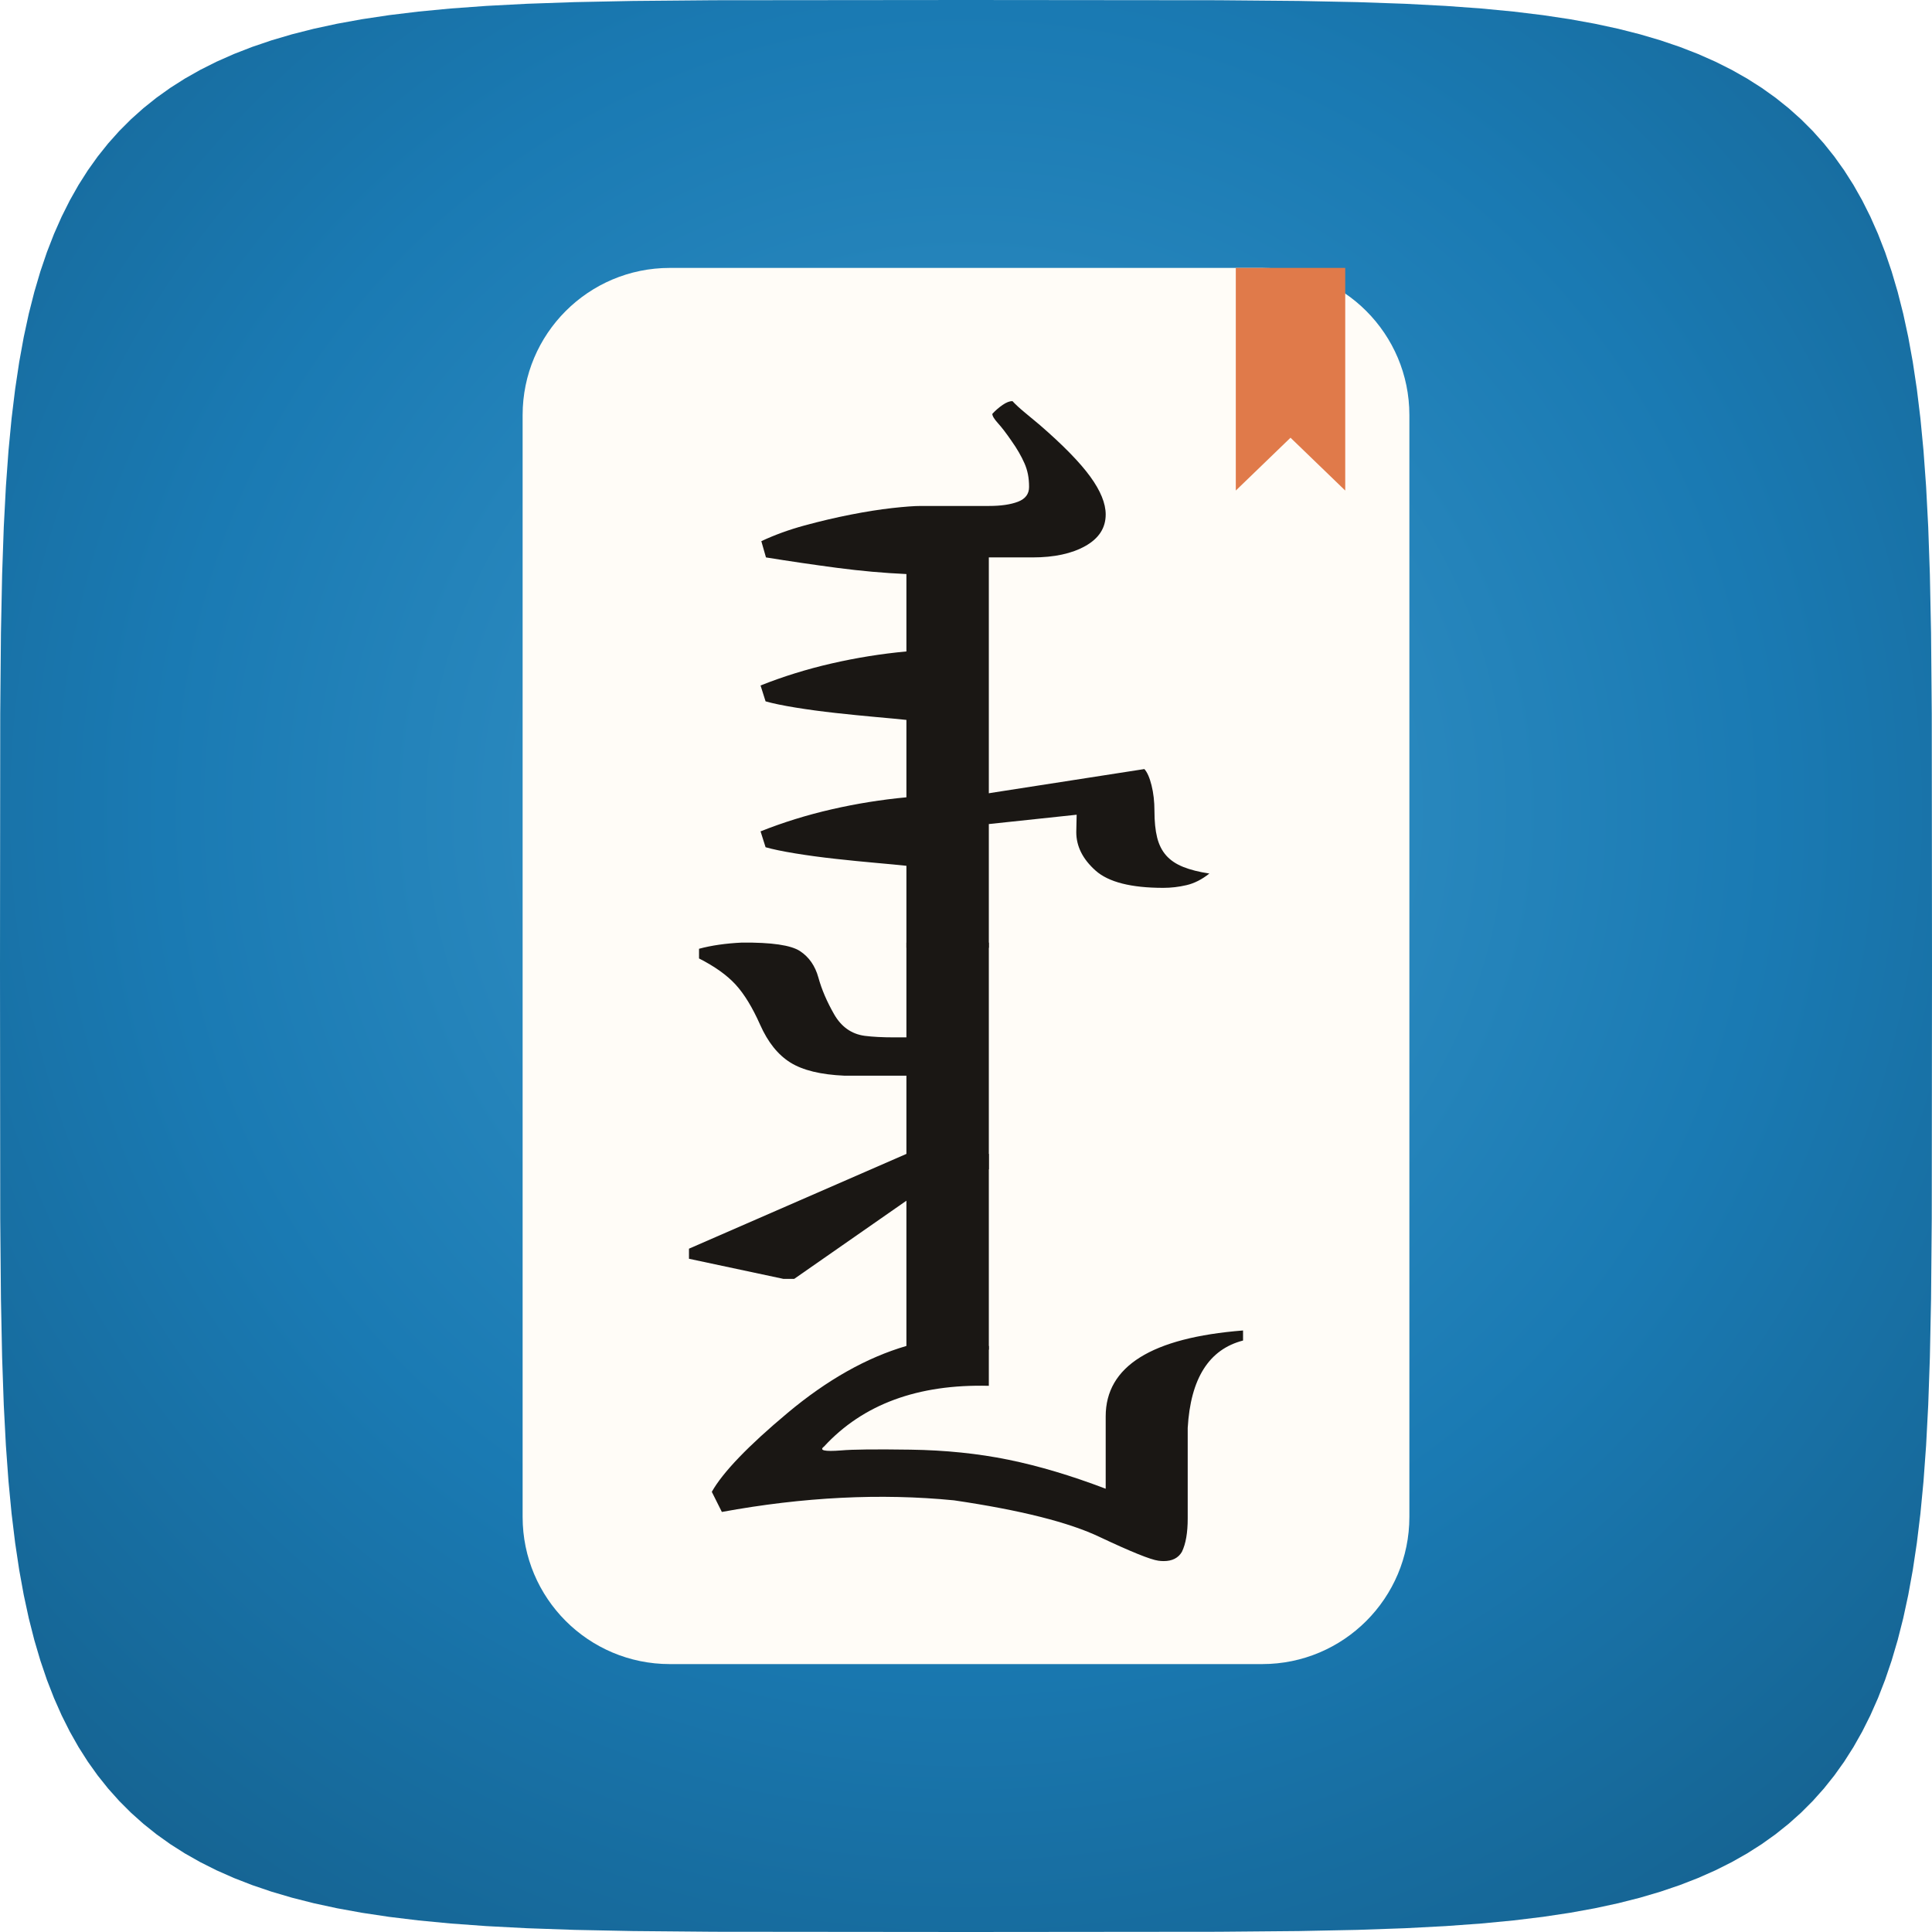
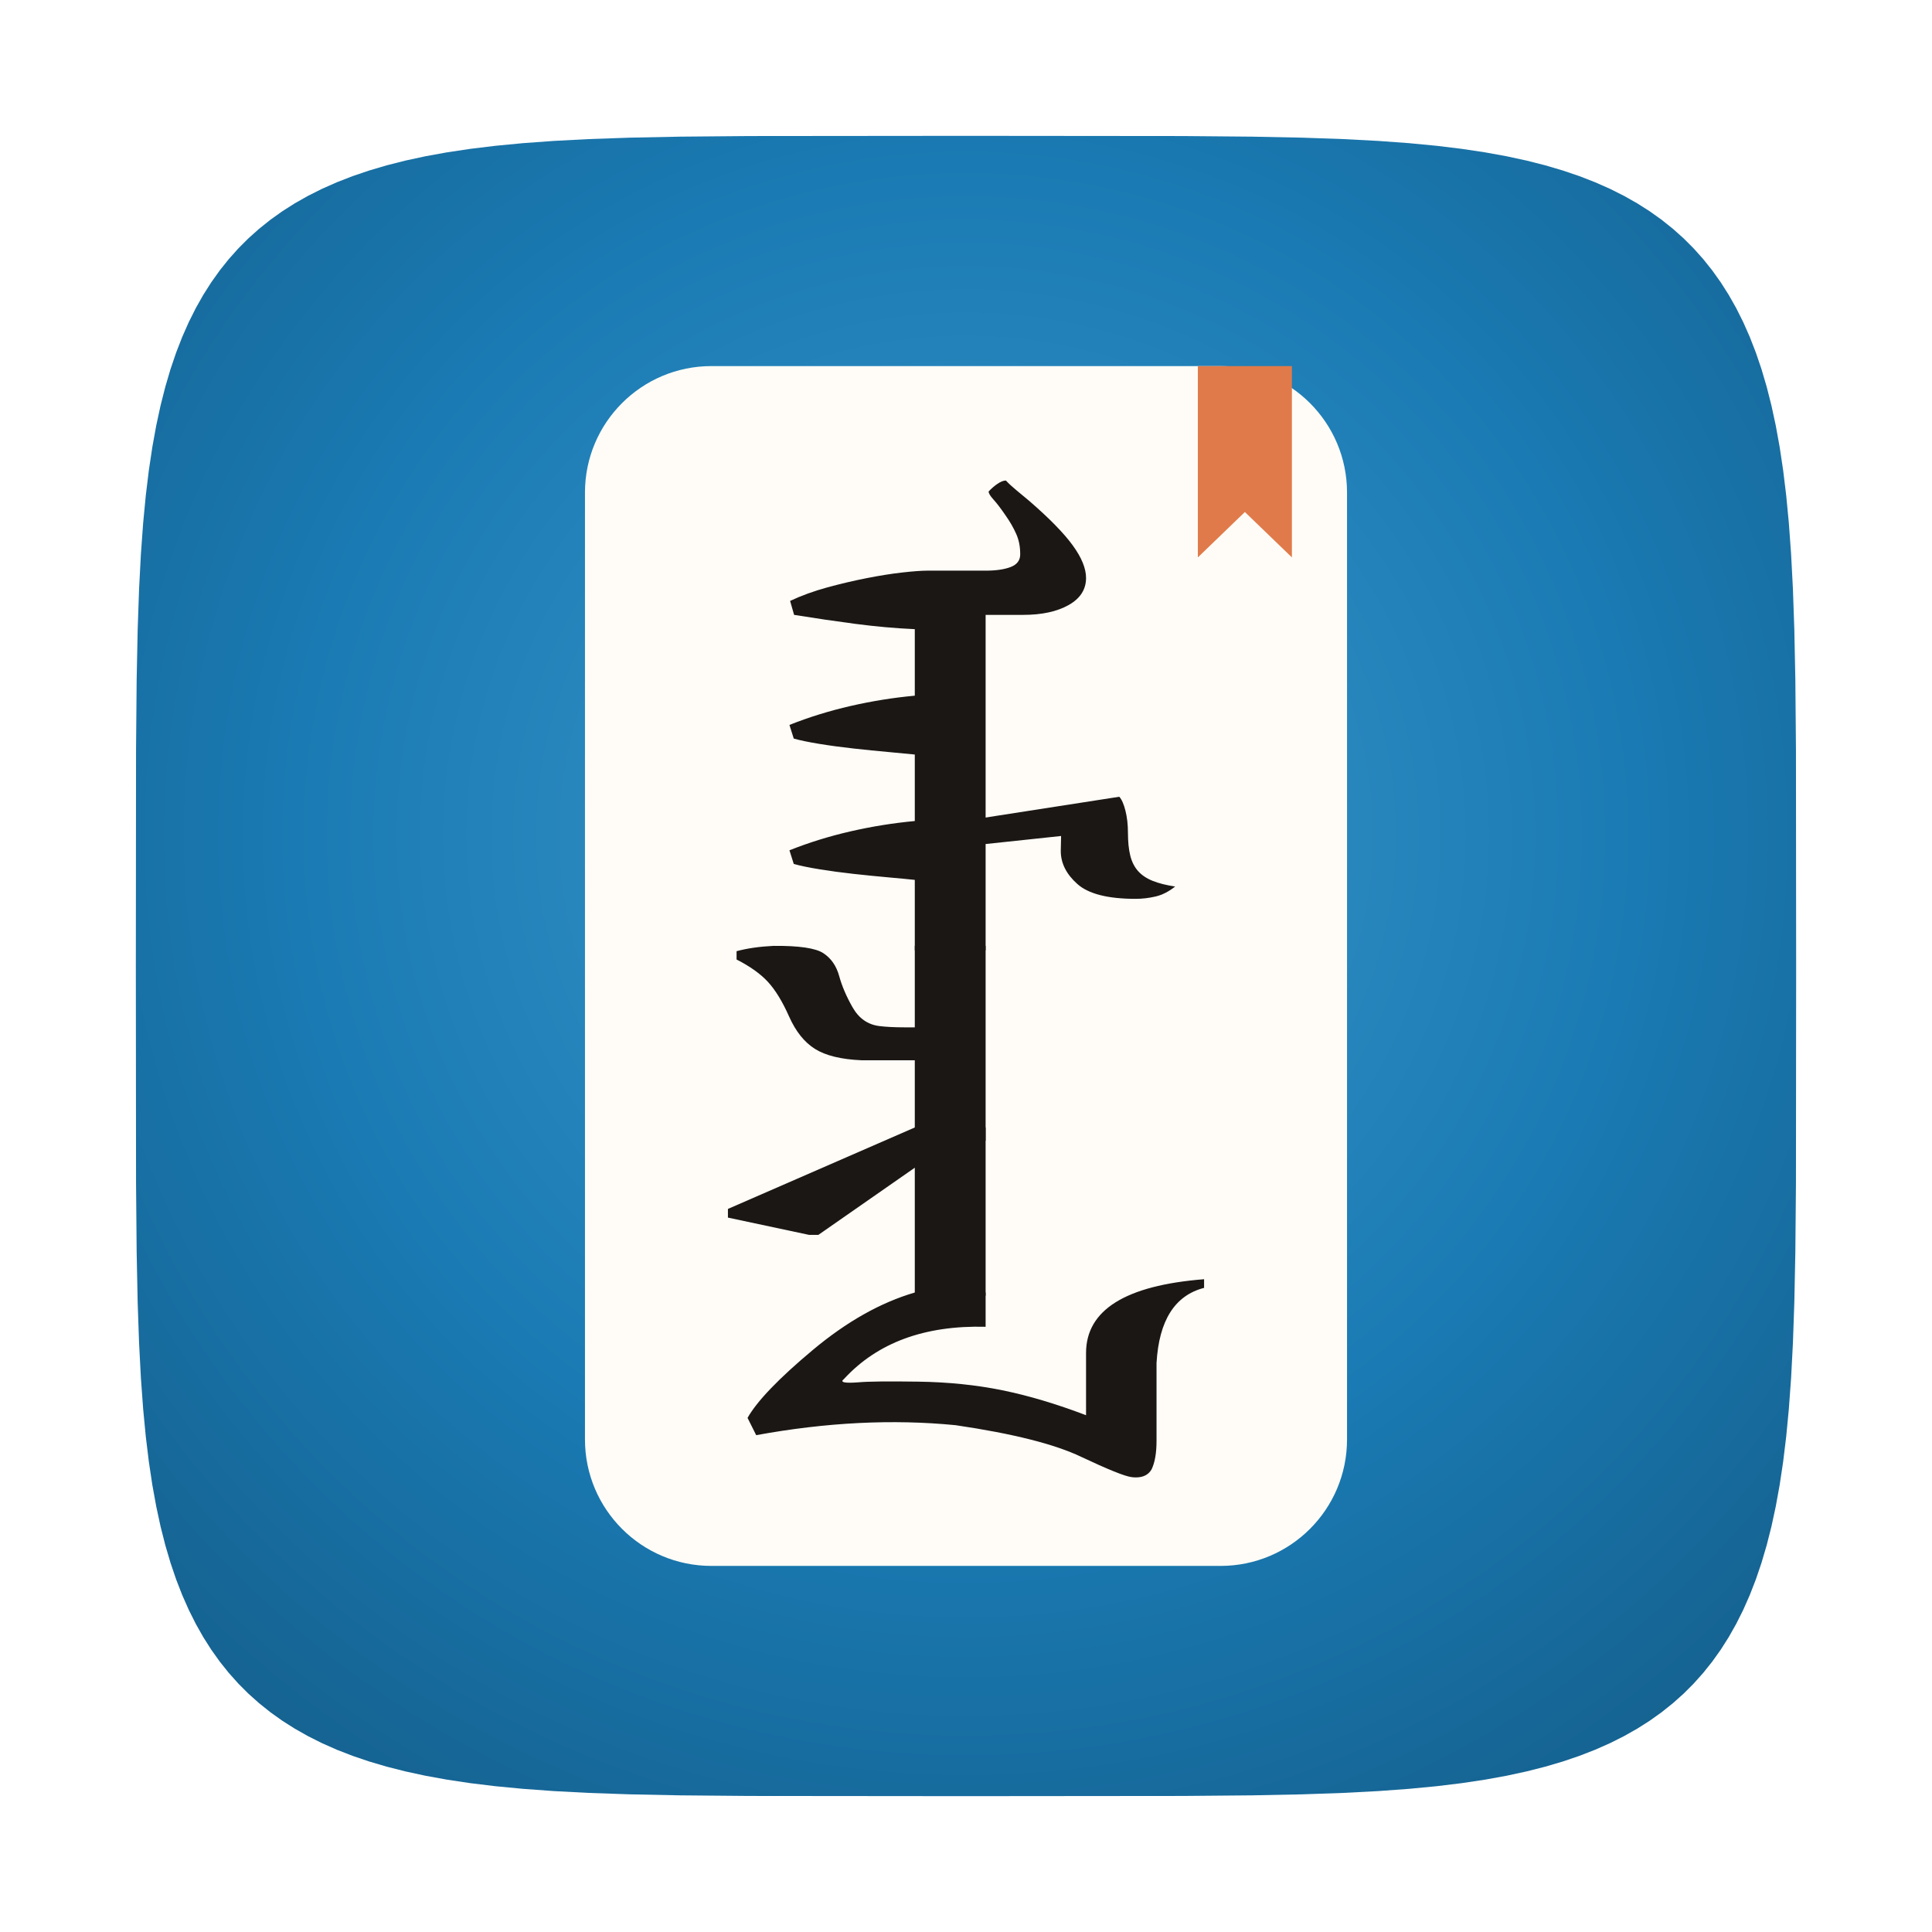
<svg xmlns="http://www.w3.org/2000/svg" width="1024" height="1024" viewBox="0 0 1024 1024">
  <defs>
    <radialGradient id="sky" cx="50%" cy="42%" r="75%">
      <stop offset="0%" stop-color="#3A97C9" />
      <stop offset="55%" stop-color="#1A7AB3" />
      <stop offset="100%" stop-color="#145E8A" />
    </radialGradient>
    <clipPath id="macosIcon">
      <path d="M 1024.000,512.000 L 1023.875,645.782 L 1023.501,688.483 L 1022.876,719.474 L 1022.001,744.644 L 1020.874,766.178 L 1019.495,785.163 L 1017.861,802.228 L 1015.972,817.777 L 1013.825,832.083 L 1011.418,845.342 L 1008.748,857.701 L 1005.812,869.269 L 1002.607,880.135 L 999.129,890.367 L 995.373,900.023 L 991.334,909.149 L 987.007,917.784 L 982.385,925.959 L 977.460,933.703 L 972.226,941.039 L 966.673,947.988 L 960.790,954.566 L 954.566,960.790 L 947.988,966.673 L 941.039,972.226 L 933.703,977.460 L 925.959,982.385 L 917.784,987.007 L 909.149,991.334 L 900.023,995.373 L 890.367,999.129 L 880.135,1002.607 L 869.269,1005.812 L 857.701,1008.748 L 845.342,1011.418 L 832.083,1013.825 L 817.777,1015.972 L 802.228,1017.861 L 785.163,1019.495 L 766.178,1020.874 L 744.644,1022.001 L 719.474,1022.876 L 688.483,1023.501 L 645.782,1023.875 L 512.000,1024.000 L 378.218,1023.875 L 335.517,1023.501 L 304.526,1022.876 L 279.356,1022.001 L 257.822,1020.874 L 238.837,1019.495 L 221.772,1017.861 L 206.223,1015.972 L 191.917,1013.825 L 178.658,1011.418 L 166.299,1008.748 L 154.731,1005.812 L 143.865,1002.607 L 133.633,999.129 L 123.977,995.373 L 114.851,991.334 L 106.216,987.007 L 98.041,982.385 L 90.297,977.460 L 82.961,972.226 L 76.012,966.673 L 69.434,960.790 L 63.210,954.566 L 57.327,947.988 L 51.774,941.039 L 46.540,933.703 L 41.615,925.959 L 36.993,917.784 L 32.666,909.149 L 28.627,900.023 L 24.871,890.367 L 21.393,880.135 L 18.188,869.269 L 15.252,857.701 L 12.582,845.342 L 10.175,832.083 L 8.028,817.777 L 6.139,802.228 L 4.505,785.163 L 3.126,766.178 L 1.999,744.644 L 1.124,719.474 L 0.499,688.483 L 0.125,645.782 L 0.000,512.000 L 0.125,378.218 L 0.499,335.517 L 1.124,304.526 L 1.999,279.356 L 3.126,257.822 L 4.505,238.837 L 6.139,221.772 L 8.028,206.223 L 10.175,191.917 L 12.582,178.658 L 15.252,166.299 L 18.188,154.731 L 21.393,143.865 L 24.871,133.633 L 28.627,123.977 L 32.666,114.851 L 36.993,106.216 L 41.615,98.041 L 46.540,90.297 L 51.774,82.961 L 57.327,76.012 L 63.210,69.434 L 69.434,63.210 L 76.012,57.327 L 82.961,51.774 L 90.297,46.540 L 98.041,41.615 L 106.216,36.993 L 114.851,32.666 L 123.977,28.627 L 133.633,24.871 L 143.865,21.393 L 154.731,18.188 L 166.299,15.252 L 178.658,12.582 L 191.917,10.175 L 206.223,8.028 L 221.772,6.139 L 238.837,4.505 L 257.822,3.126 L 279.356,1.999 L 304.526,1.124 L 335.517,0.499 L 378.218,0.125 L 512.000,0.000 L 645.782,0.125 L 688.483,0.499 L 719.474,1.124 L 744.644,1.999 L 766.178,3.126 L 785.163,4.505 L 802.228,6.139 L 817.777,8.028 L 832.083,10.175 L 845.342,12.582 L 857.701,15.252 L 869.269,18.188 L 880.135,21.393 L 890.367,24.871 L 900.023,28.627 L 909.149,32.666 L 917.784,36.993 L 925.959,41.615 L 933.703,46.540 L 941.039,51.774 L 947.988,57.327 L 954.566,63.210 L 960.790,69.434 L 966.673,76.012 L 972.226,82.961 L 977.460,90.297 L 982.385,98.041 L 987.007,106.216 L 991.334,114.851 L 995.373,123.977 L 999.129,133.633 L 1002.607,143.865 L 1005.812,154.731 L 1008.748,166.299 L 1011.418,178.658 L 1013.825,191.917 L 1015.972,206.223 L 1017.861,221.772 L 1019.495,238.837 L 1020.874,257.822 L 1022.001,279.356 L 1022.876,304.526 L 1023.501,335.517 L 1023.875,378.218 Z" />
    </clipPath>
  </defs>
-   <g clip-path="url(#macosIcon)">
-     <rect width="1024" height="1024" fill="url(#sky)" />
-     <rect x="277.0" y="142.0" width="470" height="740" rx="78" fill="#FFFCF7" />
-     <path fill="#E07A4A" d="M655.0 142.0 h58 v118 l-29.0 -28 l-29.0 28 z" />
-     <g fill="#1A1714" transform="translate(512.00 520.00) rotate(90) translate(-307.41 -146.84)">
-       <path transform="translate(0.00 324.23)" d="M137.40 -189.49L137.40 -145.81L91.67 -145.81Q90.85 -127.76 88.39 -109.10Q85.93 -90.44 82.85 -71.37L74.24 -68.91Q69.32 -79.37 65.93 -91.77Q62.55 -104.18 60.19 -116.18Q57.83 -128.17 56.70 -138.22Q55.58 -148.27 55.58 -153.40L55.58 -189.49Q55.58 -199.13 53.32 -204.98Q51.06 -210.82 45.53 -210.82Q41.84 -210.82 38.76 -210.21Q35.68 -209.59 32.92 -208.36Q30.15 -207.13 27.28 -205.49Q24.40 -203.85 20.92 -201.39Q14.97 -197.29 11.69 -194.31Q8.41 -191.34 6.77 -191.34Q4.10 -193.80 2.05 -196.77Q0.00 -199.75 0.00 -202.00Q2.67 -204.46 6.05 -208.56Q9.43 -212.67 12.71 -216.56Q28.71 -235.02 39.99 -243.22Q51.27 -251.43 60.09 -251.43Q70.75 -251.43 76.80 -240.66Q82.85 -229.89 82.85 -212.67L82.85 -189.49L137.40 -189.49ZM212.46 -189.49L212.46 -145.81L168.98 -145.81Q168.37 -140.07 167.45 -129.71Q166.52 -119.36 165.29 -108.18Q164.06 -97.00 162.42 -86.95Q160.78 -76.90 159.14 -71.16L150.73 -68.50Q143.55 -86.54 139.04 -106.23Q134.53 -125.92 132.69 -145.81L132.69 -189.49L212.46 -189.49Z" />
-       <path transform="translate(210.00 324.23)" d="M79.78 -189.49L79.78 -145.81L36.30 -145.81Q35.68 -140.07 34.76 -129.71Q33.84 -119.36 32.61 -108.18Q31.38 -97.00 29.74 -86.95Q28.10 -76.90 26.46 -71.16L18.05 -68.50Q10.87 -86.54 6.36 -106.23Q1.85 -125.92 0.00 -145.81L0.00 -189.49L79.78 -189.49ZM-0.41 -178.21L-14.97 -271.93Q-12.51 -274.19 -6.36 -275.73Q-0.21 -277.27 7.18 -277.27Q15.59 -277.27 21.33 -278.70Q27.07 -280.14 30.86 -283.52Q34.66 -286.90 36.91 -292.54Q39.17 -298.18 40.40 -306.39Q45.12 -300.44 46.55 -294.29Q47.99 -288.13 47.99 -281.98Q47.99 -256.35 38.86 -246.09Q29.74 -235.84 18.46 -235.84L9.23 -236.04L15.38 -178.21L-0.41 -178.21Z" />
-       <path transform="translate(287.00 324.23)" d="M120.18 -189.49L120.18 -145.81L70.55 -145.81L70.55 -113.00Q69.73 -94.13 63.57 -84.29Q57.42 -74.44 43.58 -68.29Q29.74 -62.14 22.25 -55.27Q14.77 -48.40 8.41 -35.89L3.28 -35.89Q0.62 -45.73 0.00 -58.65Q-0.21 -82.24 4.51 -89.41Q9.23 -96.59 18.56 -99.16Q27.89 -101.72 37.94 -107.46Q47.99 -113.20 49.42 -123.66Q50.24 -130.02 50.24 -139.45L50.24 -145.81L0.00 -145.81L0.00 -189.49L120.18 -189.49Z" />
-       <path transform="translate(399.00 324.23)" d="M103.77 -189.49L103.77 -145.81L24.81 -145.81L66.24 -86.34L66.24 -80.60L55.58 -30.56L50.24 -30.56L0.00 -145.81L0.00 -189.49L103.77 -189.49Z" />
-       <path transform="translate(501.00 324.23)" d="M113.61 -279.32Q112.79 -273.16 101.10 -248.35Q89.41 -223.95 81.62 -171.04Q75.88 -112.79 87.77 -47.99L77.11 -42.66Q61.52 -51.47 35.27 -82.85Q9.02 -114.23 -0.21 -145.81L-0.21 -189.49L20.92 -189.49Q19.48 -133.10 53.12 -102.13Q56.19 -98.03 55.17 -111.15Q54.35 -120.18 54.76 -147.96Q55.17 -175.75 60.09 -199.85Q65.01 -223.95 75.47 -251.43L37.12 -251.43Q-2.67 -251.43 -8.41 -324.23L-3.08 -324.23Q3.90 -297.16 43.27 -294.90L91.26 -294.90Q102.54 -294.90 108.90 -291.83Q113.82 -288.96 113.82 -282.19Q113.82 -280.75 113.61 -279.32Z" />
+   <g transform="translate(72.000,72.000) scale(0.859375)">
+     <g clip-path="url(#macosIcon)">
+       <rect width="1024" height="1024" fill="url(#sky)" />
+       <rect x="277.0" y="142.0" width="470" height="740" rx="78" fill="#FFFCF7" />
+       <path fill="#E07A4A" d="M655.0 142.0 h58 v118 l-29.0 -28 l-29.0 28 z" />
+       <g fill="#1A1714" transform="translate(512.00 520.00) rotate(90) translate(-307.41 -146.84)">
+         <path transform="translate(0.00 324.23)" d="M137.40 -189.49L137.40 -145.81L91.67 -145.81Q90.85 -127.76 88.39 -109.10Q85.93 -90.44 82.85 -71.37L74.24 -68.91Q69.32 -79.37 65.93 -91.77Q62.55 -104.18 60.19 -116.18Q57.83 -128.17 56.70 -138.22Q55.58 -148.27 55.58 -153.40L55.58 -189.49Q55.58 -199.13 53.32 -204.98Q51.06 -210.82 45.53 -210.82Q41.84 -210.82 38.76 -210.21Q35.68 -209.59 32.92 -208.36Q30.15 -207.13 27.28 -205.49Q24.40 -203.85 20.92 -201.39Q14.97 -197.29 11.69 -194.31Q8.41 -191.34 6.77 -191.34Q4.10 -193.80 2.05 -196.77Q0.00 -199.75 0.00 -202.00Q2.67 -204.46 6.05 -208.56Q9.43 -212.67 12.71 -216.56Q28.71 -235.02 39.99 -243.22Q51.27 -251.43 60.09 -251.43Q70.75 -251.43 76.80 -240.66Q82.85 -229.89 82.85 -212.67L82.85 -189.49L137.40 -189.49ZM212.46 -189.49L212.46 -145.81L168.98 -145.81Q168.37 -140.07 167.45 -129.71Q166.52 -119.36 165.29 -108.18Q164.06 -97.00 162.42 -86.95Q160.78 -76.90 159.14 -71.16L150.73 -68.50Q143.55 -86.54 139.04 -106.23Q134.53 -125.92 132.69 -145.81L132.69 -189.49L212.46 -189.49Z" />
+         <path transform="translate(210.00 324.23)" d="M79.78 -189.49L79.78 -145.81L36.30 -145.81Q35.68 -140.07 34.76 -129.71Q33.84 -119.36 32.61 -108.18Q31.38 -97.00 29.74 -86.95Q28.10 -76.90 26.46 -71.16L18.05 -68.50Q10.87 -86.54 6.36 -106.23Q1.85 -125.92 0.00 -145.81L0.00 -189.49L79.78 -189.49ZM-0.41 -178.21L-14.97 -271.93Q-12.51 -274.19 -6.36 -275.73Q-0.21 -277.27 7.18 -277.27Q15.59 -277.27 21.33 -278.70Q27.07 -280.14 30.86 -283.52Q34.66 -286.90 36.91 -292.54Q39.17 -298.18 40.40 -306.39Q45.12 -300.44 46.55 -294.29Q47.99 -288.13 47.99 -281.98Q47.99 -256.35 38.86 -246.09Q29.74 -235.84 18.46 -235.84L9.23 -236.04L15.38 -178.21L-0.41 -178.21Z" />
+         <path transform="translate(287.00 324.23)" d="M120.18 -189.49L120.18 -145.81L70.55 -145.81L70.55 -113.00Q69.73 -94.13 63.57 -84.29Q57.42 -74.44 43.58 -68.29Q29.74 -62.14 22.25 -55.27Q14.77 -48.40 8.41 -35.89L3.28 -35.89Q0.62 -45.73 0.00 -58.65Q-0.21 -82.24 4.51 -89.41Q9.23 -96.59 18.56 -99.16Q27.89 -101.72 37.94 -107.46Q47.99 -113.20 49.42 -123.66Q50.24 -130.02 50.24 -139.45L50.24 -145.81L0.00 -145.81L0.00 -189.49L120.18 -189.49Z" />
+         <path transform="translate(399.00 324.23)" d="M103.77 -189.49L103.77 -145.81L24.81 -145.81L66.24 -86.34L66.24 -80.60L55.58 -30.56L50.24 -30.56L0.00 -145.81L0.00 -189.49L103.77 -189.49Z" />
+         <path transform="translate(501.00 324.23)" d="M113.61 -279.32Q112.79 -273.16 101.10 -248.35Q89.41 -223.95 81.62 -171.04Q75.88 -112.79 87.77 -47.99L77.11 -42.66Q61.52 -51.47 35.27 -82.85Q9.02 -114.23 -0.21 -145.81L-0.21 -189.49L20.92 -189.49Q19.48 -133.10 53.12 -102.13Q56.19 -98.03 55.17 -111.15Q54.35 -120.18 54.76 -147.96Q55.17 -175.75 60.09 -199.85Q65.01 -223.95 75.47 -251.43L37.12 -251.43Q-2.67 -251.43 -8.41 -324.23L-3.08 -324.23Q3.90 -297.16 43.27 -294.90L91.26 -294.90Q102.54 -294.90 108.90 -291.83Q113.82 -288.96 113.82 -282.19Q113.82 -280.75 113.61 -279.32Z" />
+       </g>
    </g>
  </g>
</svg>
